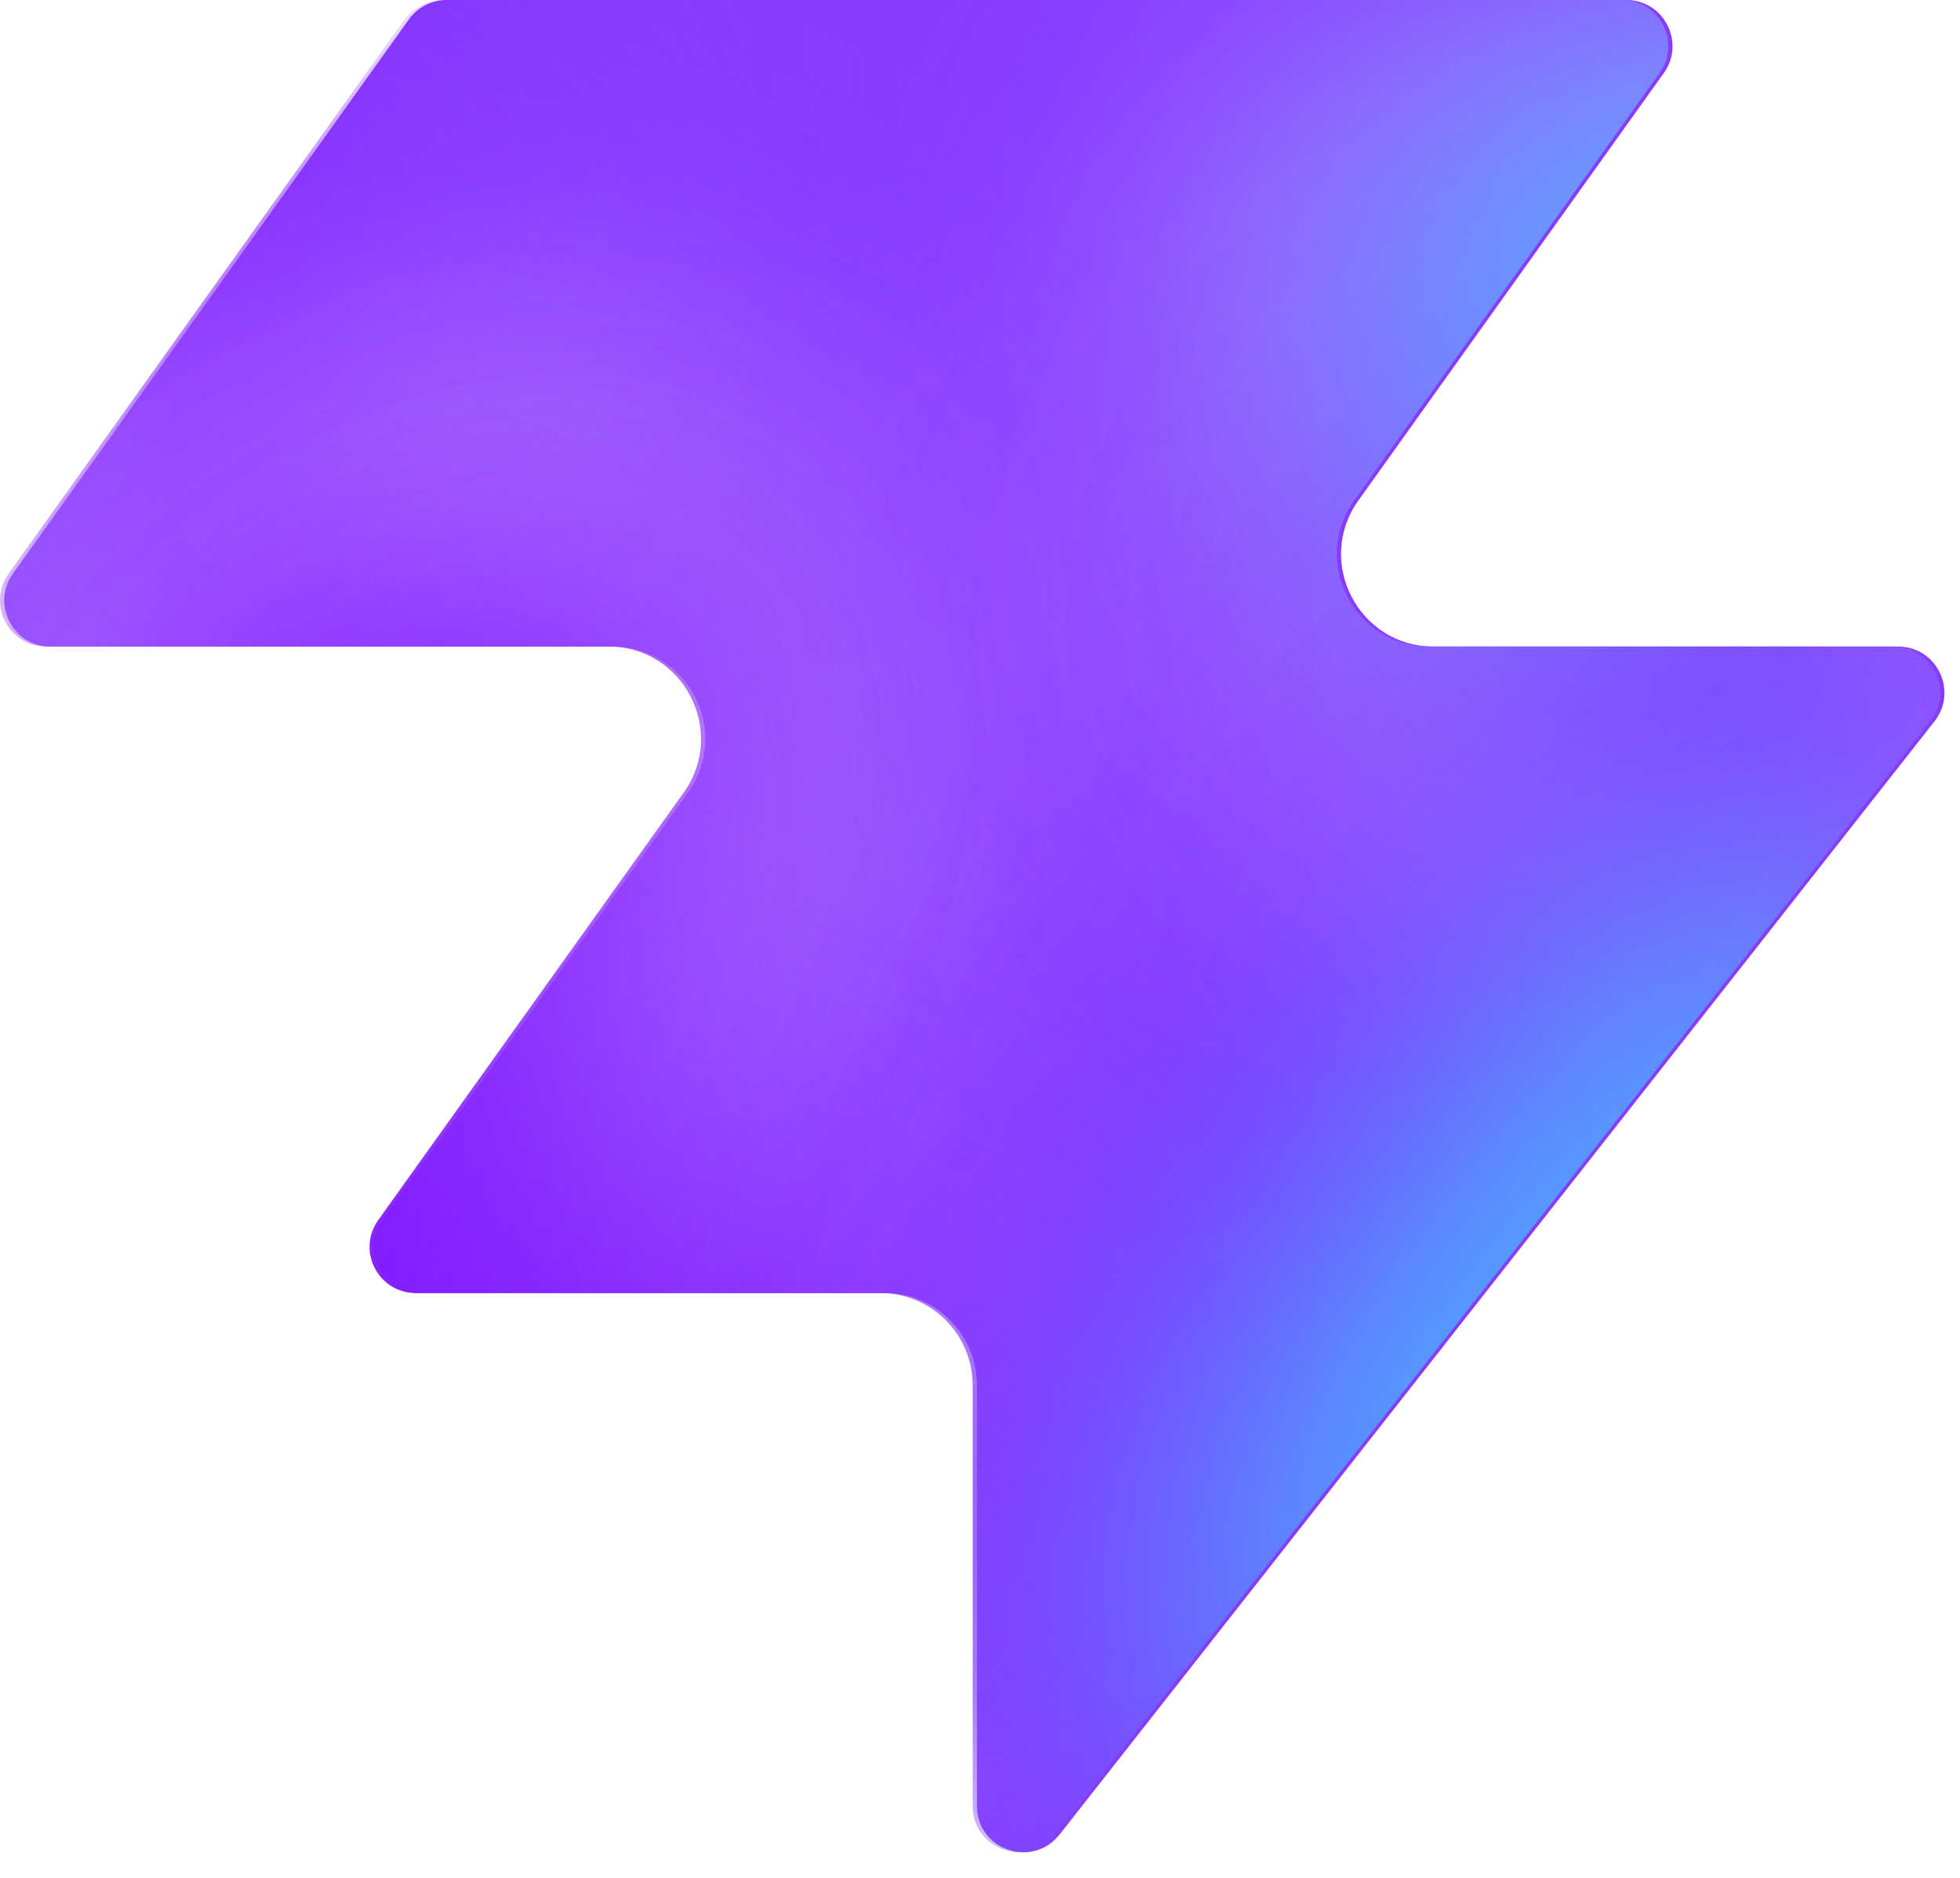
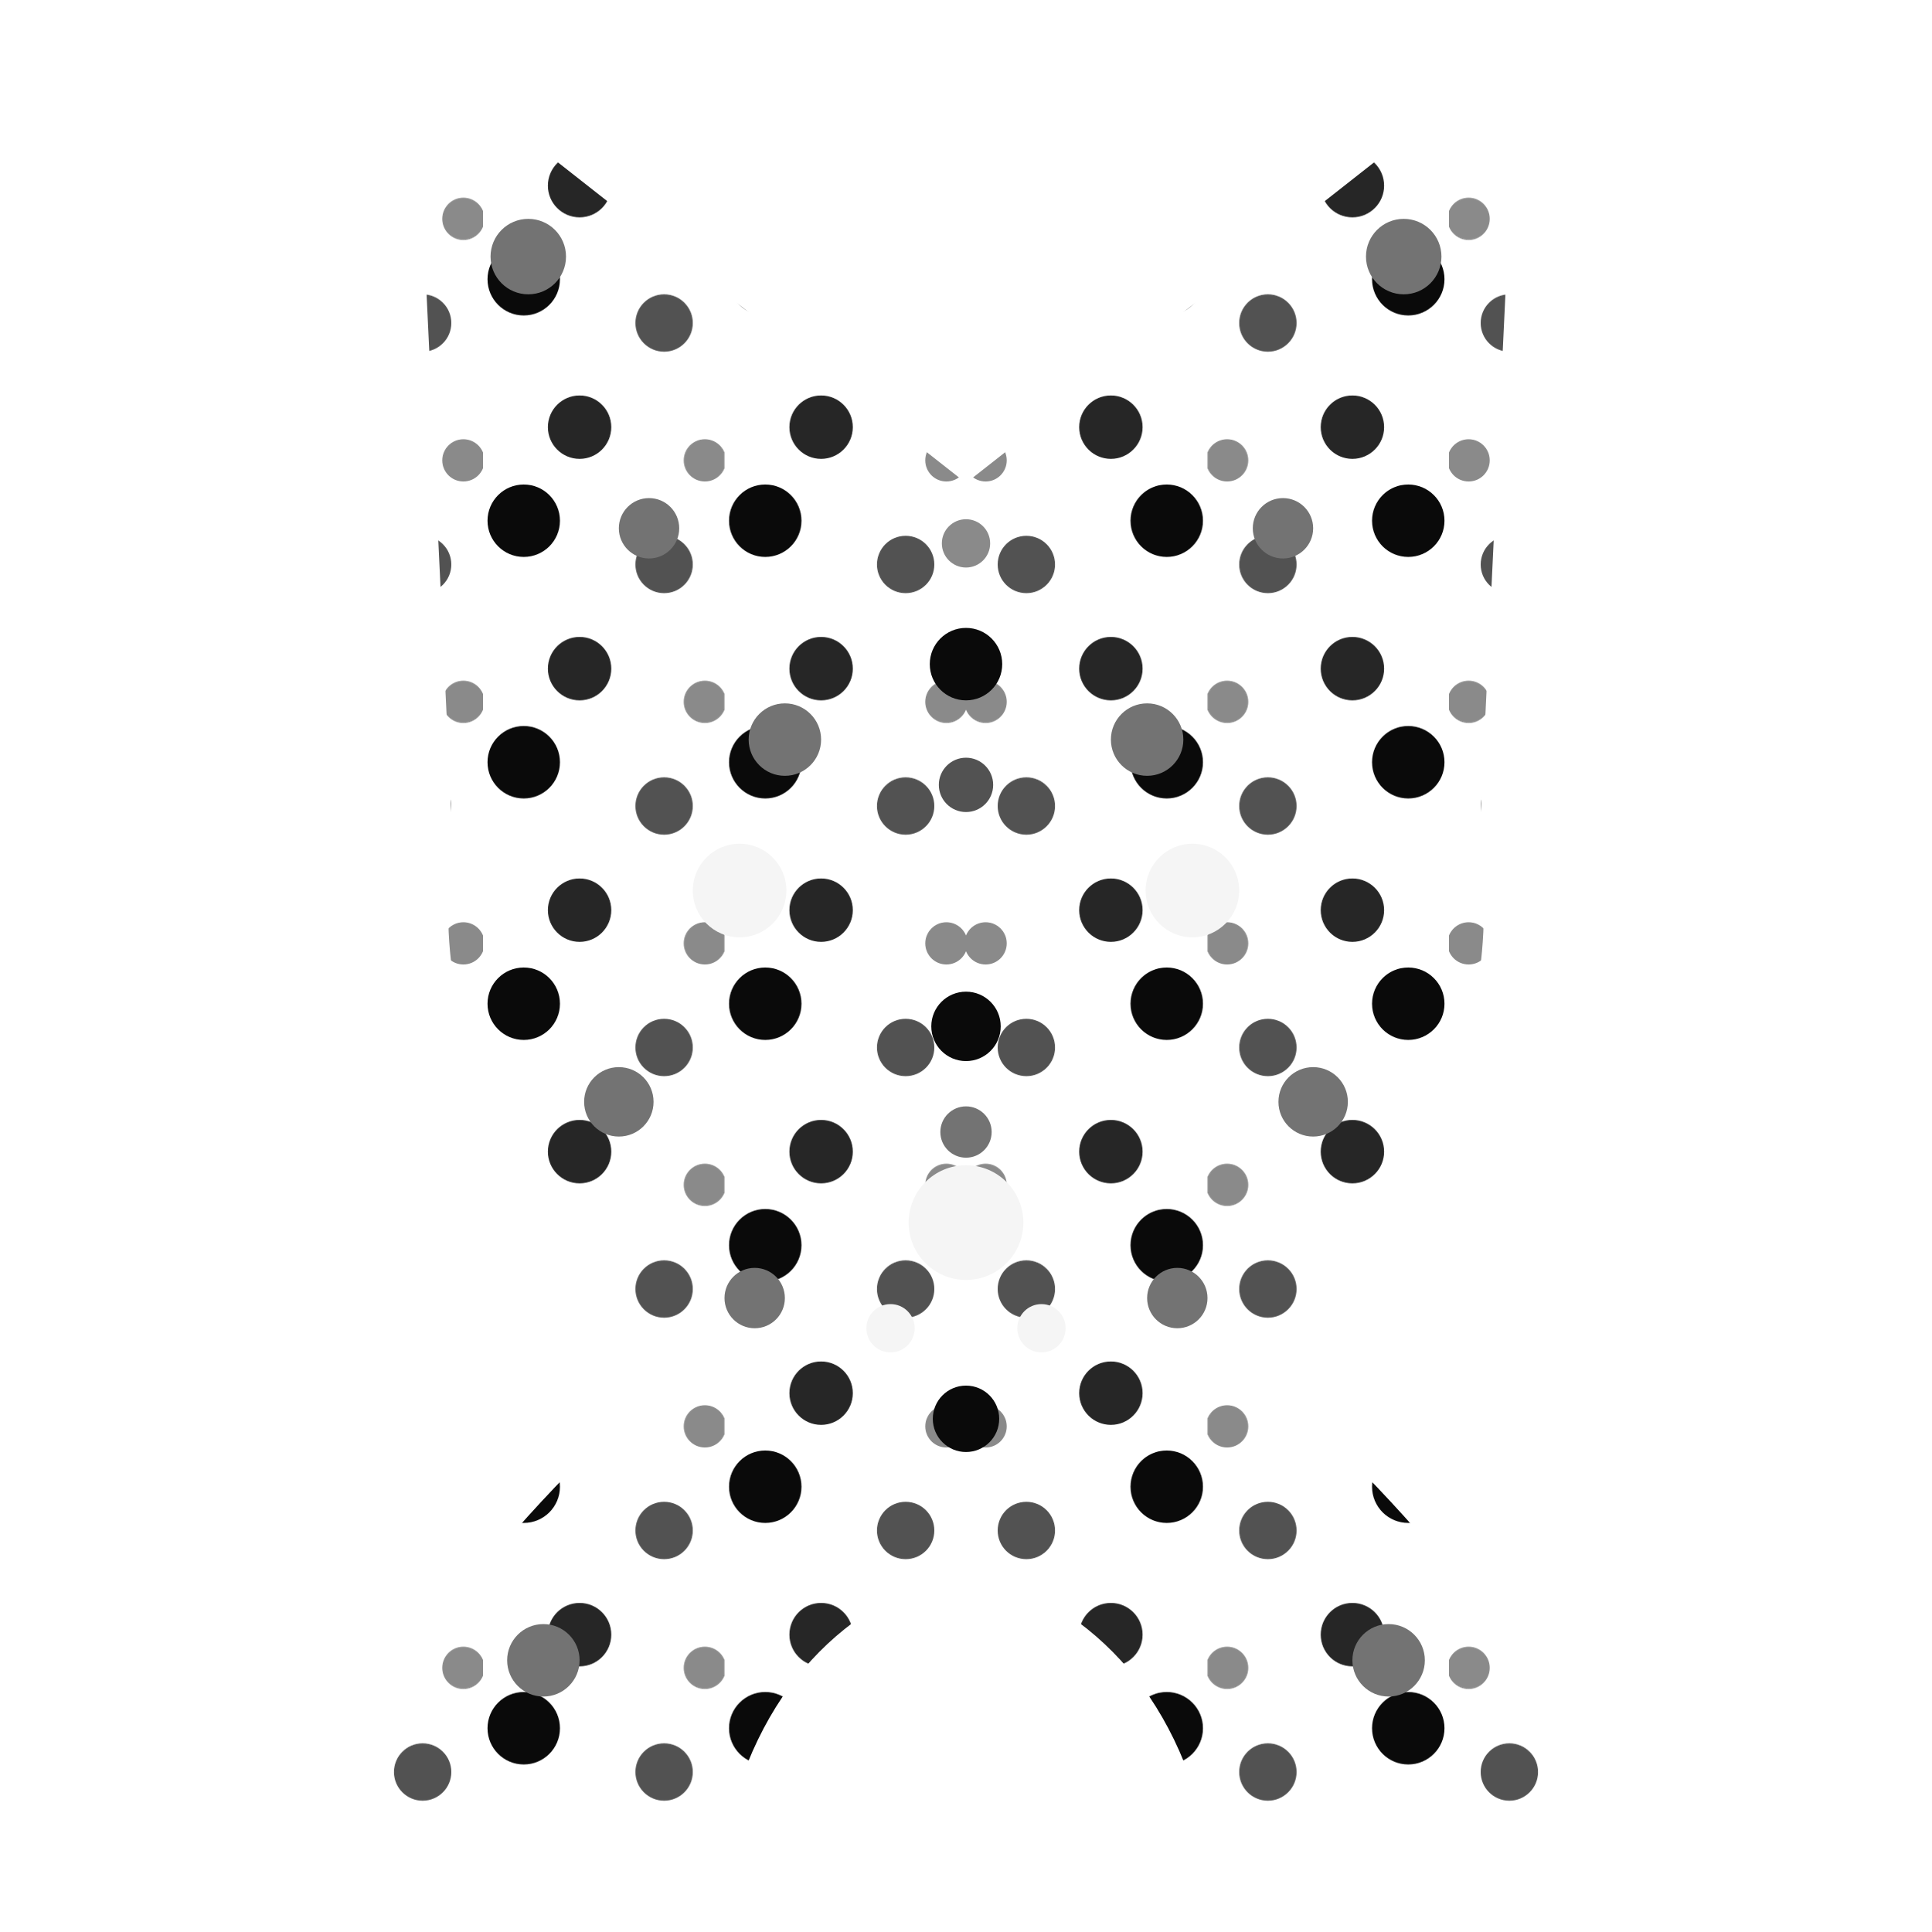
- <svg xmlns="http://www.w3.org/2000/svg" width="48" height="46" fill="none" viewBox="0 0 48 46">
-   <path fill="#863bff" d="M25.946 44.938c-.664.845-2.021.375-2.021-.698V33.937a2.26 2.26 0 0 0-2.262-2.262H10.287c-.92 0-1.456-1.04-.92-1.788l7.48-10.471c1.07-1.497 0-3.578-1.842-3.578H1.237c-.92 0-1.456-1.04-.92-1.788L10.013.474c.214-.297.556-.474.92-.474h28.894c.92 0 1.456 1.04.92 1.788l-7.48 10.471c-1.07 1.498 0 3.579 1.842 3.579h11.377c.943 0 1.473 1.088.89 1.83L25.947 44.94z" style="fill:#863bff;fill:color(display-p3 .525 .23 1);fill-opacity:1" />
-   <mask id="a" width="48" height="46" x="0" y="0" maskUnits="userSpaceOnUse" style="mask-type:alpha">
-     <path fill="#000" d="M25.842 44.938c-.664.844-2.021.375-2.021-.698V33.937a2.26 2.26 0 0 0-2.262-2.262H10.183c-.92 0-1.456-1.04-.92-1.788l7.48-10.471c1.07-1.498 0-3.579-1.842-3.579H1.133c-.92 0-1.456-1.04-.92-1.787L9.91.473c.214-.297.556-.474.92-.474h28.894c.92 0 1.456 1.04.92 1.788l-7.48 10.471c-1.07 1.498 0 3.578 1.842 3.578h11.377c.943 0 1.473 1.088.89 1.832L25.843 44.94z" style="fill:#000;fill-opacity:1" />
-   </mask>
-   <g mask="url(#a)">
-     <g filter="url(#b)">
-       <ellipse cx="5.508" cy="14.704" fill="#ede6ff" rx="5.508" ry="14.704" style="fill:#ede6ff;fill:color(display-p3 .927 .903 1);fill-opacity:1" transform="matrix(.00324 1 1 -.00324 -4.47 31.516)" />
+ <svg xmlns="http://www.w3.org/2000/svg" viewBox="0 0 64 64">
+   <style>
+     @media (prefers-color-scheme: dark) {
+       .mark { filter: invert(1); }
+     }
+   </style>
+   <g class="mark">
+     <defs>
+       <pattern id="dots" width="8" height="8" patternUnits="userSpaceOnUse">
+         <circle cx="1.35" cy="1.25" r="1.2" fill="#0a0a0a" />
+         <circle cx="6" cy="2.7" r="0.95" fill="#525252" />
+         <circle cx="3.2" cy="6.15" r="1.05" fill="#262626" />
+         <circle cx="7.35" cy="7.25" r="0.7" fill="#8a8a8a" />
+       </pattern>
+       <clipPath id="left-clip">
+         <path d="M32 16 18 5c-2-2-4-1-4 2l1 21c-1 7 3 13 8 17-5 4-10 10-13 16h14c1-5 4-8 8-9Z" />
+       </clipPath>
+       <g id="left" clip-path="url(#left-clip)">
+         <path d="M0 0h32v64H0z" fill="url(#dots)" />
+         <g fill="#737373">
+           <circle cx="17.5" cy="8.5" r="1.25" />
+           <circle cx="21.5" cy="17.5" r="1" />
+           <circle cx="26" cy="24.5" r="1.2" />
+           <circle cx="20.5" cy="36.5" r="1.15" />
+           <circle cx="25" cy="43" r="1" />
+           <circle cx="18" cy="55" r="1.2" />
+         </g>
+       </g>
+     </defs>
+     <use href="#left" />
+     <use href="#left" transform="translate(64) scale(-1 1)" />
+     <g>
+       <circle cx="32" cy="18" r="0.8" fill="#8a8a8a" />
+       <circle cx="32" cy="22" r="1.2" fill="#0a0a0a" />
+       <circle cx="32" cy="26" r="0.9" fill="#525252" />
+       <circle cx="32" cy="34" r="1.15" fill="#0a0a0a" />
+       <circle cx="32" cy="37.5" r="0.85" fill="#737373" />
+       <circle cx="32" cy="47" r="1.1" fill="#0a0a0a" />
    </g>
-     <g filter="url(#c)">
-       <ellipse cx="10.399" cy="29.851" fill="#ede6ff" rx="10.399" ry="29.851" style="fill:#ede6ff;fill:color(display-p3 .927 .903 1);fill-opacity:1" transform="matrix(.00324 1 1 -.00324 -39.328 7.883)" />
-     </g>
-     <g filter="url(#d)">
-       <ellipse cx="5.508" cy="30.487" fill="#7e14ff" rx="5.508" ry="30.487" style="fill:#7e14ff;fill:color(display-p3 .492 .077 1);fill-opacity:1" transform="rotate(89.814 -25.913 -14.639)scale(1 -1)" />
-     </g>
-     <g filter="url(#e)">
-       <ellipse cx="5.508" cy="30.599" fill="#7e14ff" rx="5.508" ry="30.599" style="fill:#7e14ff;fill:color(display-p3 .492 .077 1);fill-opacity:1" transform="rotate(89.814 -32.644 -3.334)scale(1 -1)" />
-     </g>
-     <g filter="url(#f)">
-       <ellipse cx="5.508" cy="30.599" fill="#7e14ff" rx="5.508" ry="30.599" style="fill:#7e14ff;fill:color(display-p3 .492 .077 1);fill-opacity:1" transform="matrix(.00324 1 1 -.00324 -34.34 30.47)" />
-     </g>
-     <g filter="url(#g)">
-       <ellipse cx="14.072" cy="22.078" fill="#ede6ff" rx="14.072" ry="22.078" style="fill:#ede6ff;fill:color(display-p3 .927 .903 1);fill-opacity:1" transform="rotate(93.35 24.506 48.493)scale(-1 1)" />
-     </g>
-     <g filter="url(#h)">
-       <ellipse cx="3.47" cy="21.501" fill="#7e14ff" rx="3.47" ry="21.501" style="fill:#7e14ff;fill:color(display-p3 .492 .077 1);fill-opacity:1" transform="rotate(89.009 28.708 47.59)scale(-1 1)" />
-     </g>
-     <g filter="url(#i)">
-       <ellipse cx="3.47" cy="21.501" fill="#7e14ff" rx="3.47" ry="21.501" style="fill:#7e14ff;fill:color(display-p3 .492 .077 1);fill-opacity:1" transform="rotate(89.009 28.708 47.59)scale(-1 1)" />
-     </g>
-     <g filter="url(#j)">
-       <ellipse cx=".387" cy="8.972" fill="#7e14ff" rx="4.407" ry="29.108" style="fill:#7e14ff;fill:color(display-p3 .492 .077 1);fill-opacity:1" transform="rotate(39.51 .387 8.972)" />
-     </g>
-     <g filter="url(#k)">
-       <ellipse cx="47.523" cy="-6.092" fill="#7e14ff" rx="4.407" ry="29.108" style="fill:#7e14ff;fill:color(display-p3 .492 .077 1);fill-opacity:1" transform="rotate(37.892 47.523 -6.092)" />
-     </g>
-     <g filter="url(#l)">
-       <ellipse cx="41.412" cy="6.333" fill="#47bfff" rx="5.971" ry="9.665" style="fill:#47bfff;fill:color(display-p3 .28 .748 1);fill-opacity:1" transform="rotate(37.892 41.412 6.333)" />
-     </g>
-     <g filter="url(#m)">
-       <ellipse cx="-1.879" cy="38.332" fill="#7e14ff" rx="4.407" ry="29.108" style="fill:#7e14ff;fill:color(display-p3 .492 .077 1);fill-opacity:1" transform="rotate(37.892 -1.88 38.332)" />
-     </g>
-     <g filter="url(#n)">
-       <ellipse cx="-1.879" cy="38.332" fill="#7e14ff" rx="4.407" ry="29.108" style="fill:#7e14ff;fill:color(display-p3 .492 .077 1);fill-opacity:1" transform="rotate(37.892 -1.88 38.332)" />
-     </g>
-     <g filter="url(#o)">
-       <ellipse cx="35.651" cy="29.907" fill="#7e14ff" rx="4.407" ry="29.108" style="fill:#7e14ff;fill:color(display-p3 .492 .077 1);fill-opacity:1" transform="rotate(37.892 35.651 29.907)" />
-     </g>
-     <g filter="url(#p)">
-       <ellipse cx="38.418" cy="32.4" fill="#47bfff" rx="5.971" ry="15.297" style="fill:#47bfff;fill:color(display-p3 .28 .748 1);fill-opacity:1" transform="rotate(37.892 38.418 32.4)" />
+     <g fill="#f5f5f5">
+       <circle cx="24.5" cy="29.5" r="1.55" />
+       <circle cx="39.5" cy="29.5" r="1.55" />
+       <circle cx="32" cy="40.5" r="1.9" />
+       <circle cx="29.5" cy="44" r="0.8" />
+       <circle cx="34.5" cy="44" r="0.8" />
    </g>
  </g>
-   <defs>
-     <filter id="b" width="60.045" height="41.654" x="-19.77" y="16.149" color-interpolation-filters="sRGB" filterUnits="userSpaceOnUse">
-       <feFlood flood-opacity="0" result="BackgroundImageFix" />
-       <feBlend in="SourceGraphic" in2="BackgroundImageFix" result="shape" />
-       <feGaussianBlur result="effect1_foregroundBlur_2002_17158" stdDeviation="7.659" />
-     </filter>
-     <filter id="c" width="90.34" height="51.437" x="-54.613" y="-7.533" color-interpolation-filters="sRGB" filterUnits="userSpaceOnUse">
-       <feFlood flood-opacity="0" result="BackgroundImageFix" />
-       <feBlend in="SourceGraphic" in2="BackgroundImageFix" result="shape" />
-       <feGaussianBlur result="effect1_foregroundBlur_2002_17158" stdDeviation="7.659" />
-     </filter>
-     <filter id="d" width="79.355" height="29.4" x="-49.64" y="2.03" color-interpolation-filters="sRGB" filterUnits="userSpaceOnUse">
-       <feFlood flood-opacity="0" result="BackgroundImageFix" />
-       <feBlend in="SourceGraphic" in2="BackgroundImageFix" result="shape" />
-       <feGaussianBlur result="effect1_foregroundBlur_2002_17158" stdDeviation="4.596" />
-     </filter>
-     <filter id="e" width="79.579" height="29.4" x="-45.045" y="20.029" color-interpolation-filters="sRGB" filterUnits="userSpaceOnUse">
-       <feFlood flood-opacity="0" result="BackgroundImageFix" />
-       <feBlend in="SourceGraphic" in2="BackgroundImageFix" result="shape" />
-       <feGaussianBlur result="effect1_foregroundBlur_2002_17158" stdDeviation="4.596" />
-     </filter>
-     <filter id="f" width="79.579" height="29.4" x="-43.513" y="21.178" color-interpolation-filters="sRGB" filterUnits="userSpaceOnUse">
-       <feFlood flood-opacity="0" result="BackgroundImageFix" />
-       <feBlend in="SourceGraphic" in2="BackgroundImageFix" result="shape" />
-       <feGaussianBlur result="effect1_foregroundBlur_2002_17158" stdDeviation="4.596" />
-     </filter>
-     <filter id="g" width="74.749" height="58.852" x="15.756" y="-17.901" color-interpolation-filters="sRGB" filterUnits="userSpaceOnUse">
-       <feFlood flood-opacity="0" result="BackgroundImageFix" />
-       <feBlend in="SourceGraphic" in2="BackgroundImageFix" result="shape" />
-       <feGaussianBlur result="effect1_foregroundBlur_2002_17158" stdDeviation="7.659" />
-     </filter>
-     <filter id="h" width="61.377" height="25.362" x="23.548" y="2.284" color-interpolation-filters="sRGB" filterUnits="userSpaceOnUse">
-       <feFlood flood-opacity="0" result="BackgroundImageFix" />
-       <feBlend in="SourceGraphic" in2="BackgroundImageFix" result="shape" />
-       <feGaussianBlur result="effect1_foregroundBlur_2002_17158" stdDeviation="4.596" />
-     </filter>
-     <filter id="i" width="61.377" height="25.362" x="23.548" y="2.284" color-interpolation-filters="sRGB" filterUnits="userSpaceOnUse">
-       <feFlood flood-opacity="0" result="BackgroundImageFix" />
-       <feBlend in="SourceGraphic" in2="BackgroundImageFix" result="shape" />
-       <feGaussianBlur result="effect1_foregroundBlur_2002_17158" stdDeviation="4.596" />
-     </filter>
-     <filter id="j" width="56.045" height="63.649" x="-27.636" y="-22.853" color-interpolation-filters="sRGB" filterUnits="userSpaceOnUse">
-       <feFlood flood-opacity="0" result="BackgroundImageFix" />
-       <feBlend in="SourceGraphic" in2="BackgroundImageFix" result="shape" />
-       <feGaussianBlur result="effect1_foregroundBlur_2002_17158" stdDeviation="4.596" />
-     </filter>
-     <filter id="k" width="54.814" height="64.646" x="20.116" y="-38.415" color-interpolation-filters="sRGB" filterUnits="userSpaceOnUse">
-       <feFlood flood-opacity="0" result="BackgroundImageFix" />
-       <feBlend in="SourceGraphic" in2="BackgroundImageFix" result="shape" />
-       <feGaussianBlur result="effect1_foregroundBlur_2002_17158" stdDeviation="4.596" />
-     </filter>
-     <filter id="l" width="33.541" height="35.313" x="24.641" y="-11.323" color-interpolation-filters="sRGB" filterUnits="userSpaceOnUse">
-       <feFlood flood-opacity="0" result="BackgroundImageFix" />
-       <feBlend in="SourceGraphic" in2="BackgroundImageFix" result="shape" />
-       <feGaussianBlur result="effect1_foregroundBlur_2002_17158" stdDeviation="4.596" />
-     </filter>
-     <filter id="m" width="54.814" height="64.646" x="-29.286" y="6.009" color-interpolation-filters="sRGB" filterUnits="userSpaceOnUse">
-       <feFlood flood-opacity="0" result="BackgroundImageFix" />
-       <feBlend in="SourceGraphic" in2="BackgroundImageFix" result="shape" />
-       <feGaussianBlur result="effect1_foregroundBlur_2002_17158" stdDeviation="4.596" />
-     </filter>
-     <filter id="n" width="54.814" height="64.646" x="-29.286" y="6.009" color-interpolation-filters="sRGB" filterUnits="userSpaceOnUse">
-       <feFlood flood-opacity="0" result="BackgroundImageFix" />
-       <feBlend in="SourceGraphic" in2="BackgroundImageFix" result="shape" />
-       <feGaussianBlur result="effect1_foregroundBlur_2002_17158" stdDeviation="4.596" />
-     </filter>
-     <filter id="o" width="54.814" height="64.646" x="8.244" y="-2.416" color-interpolation-filters="sRGB" filterUnits="userSpaceOnUse">
-       <feFlood flood-opacity="0" result="BackgroundImageFix" />
-       <feBlend in="SourceGraphic" in2="BackgroundImageFix" result="shape" />
-       <feGaussianBlur result="effect1_foregroundBlur_2002_17158" stdDeviation="4.596" />
-     </filter>
-     <filter id="p" width="39.409" height="43.623" x="18.713" y="10.588" color-interpolation-filters="sRGB" filterUnits="userSpaceOnUse">
-       <feFlood flood-opacity="0" result="BackgroundImageFix" />
-       <feBlend in="SourceGraphic" in2="BackgroundImageFix" result="shape" />
-       <feGaussianBlur result="effect1_foregroundBlur_2002_17158" stdDeviation="4.596" />
-     </filter>
-   </defs>
</svg>
